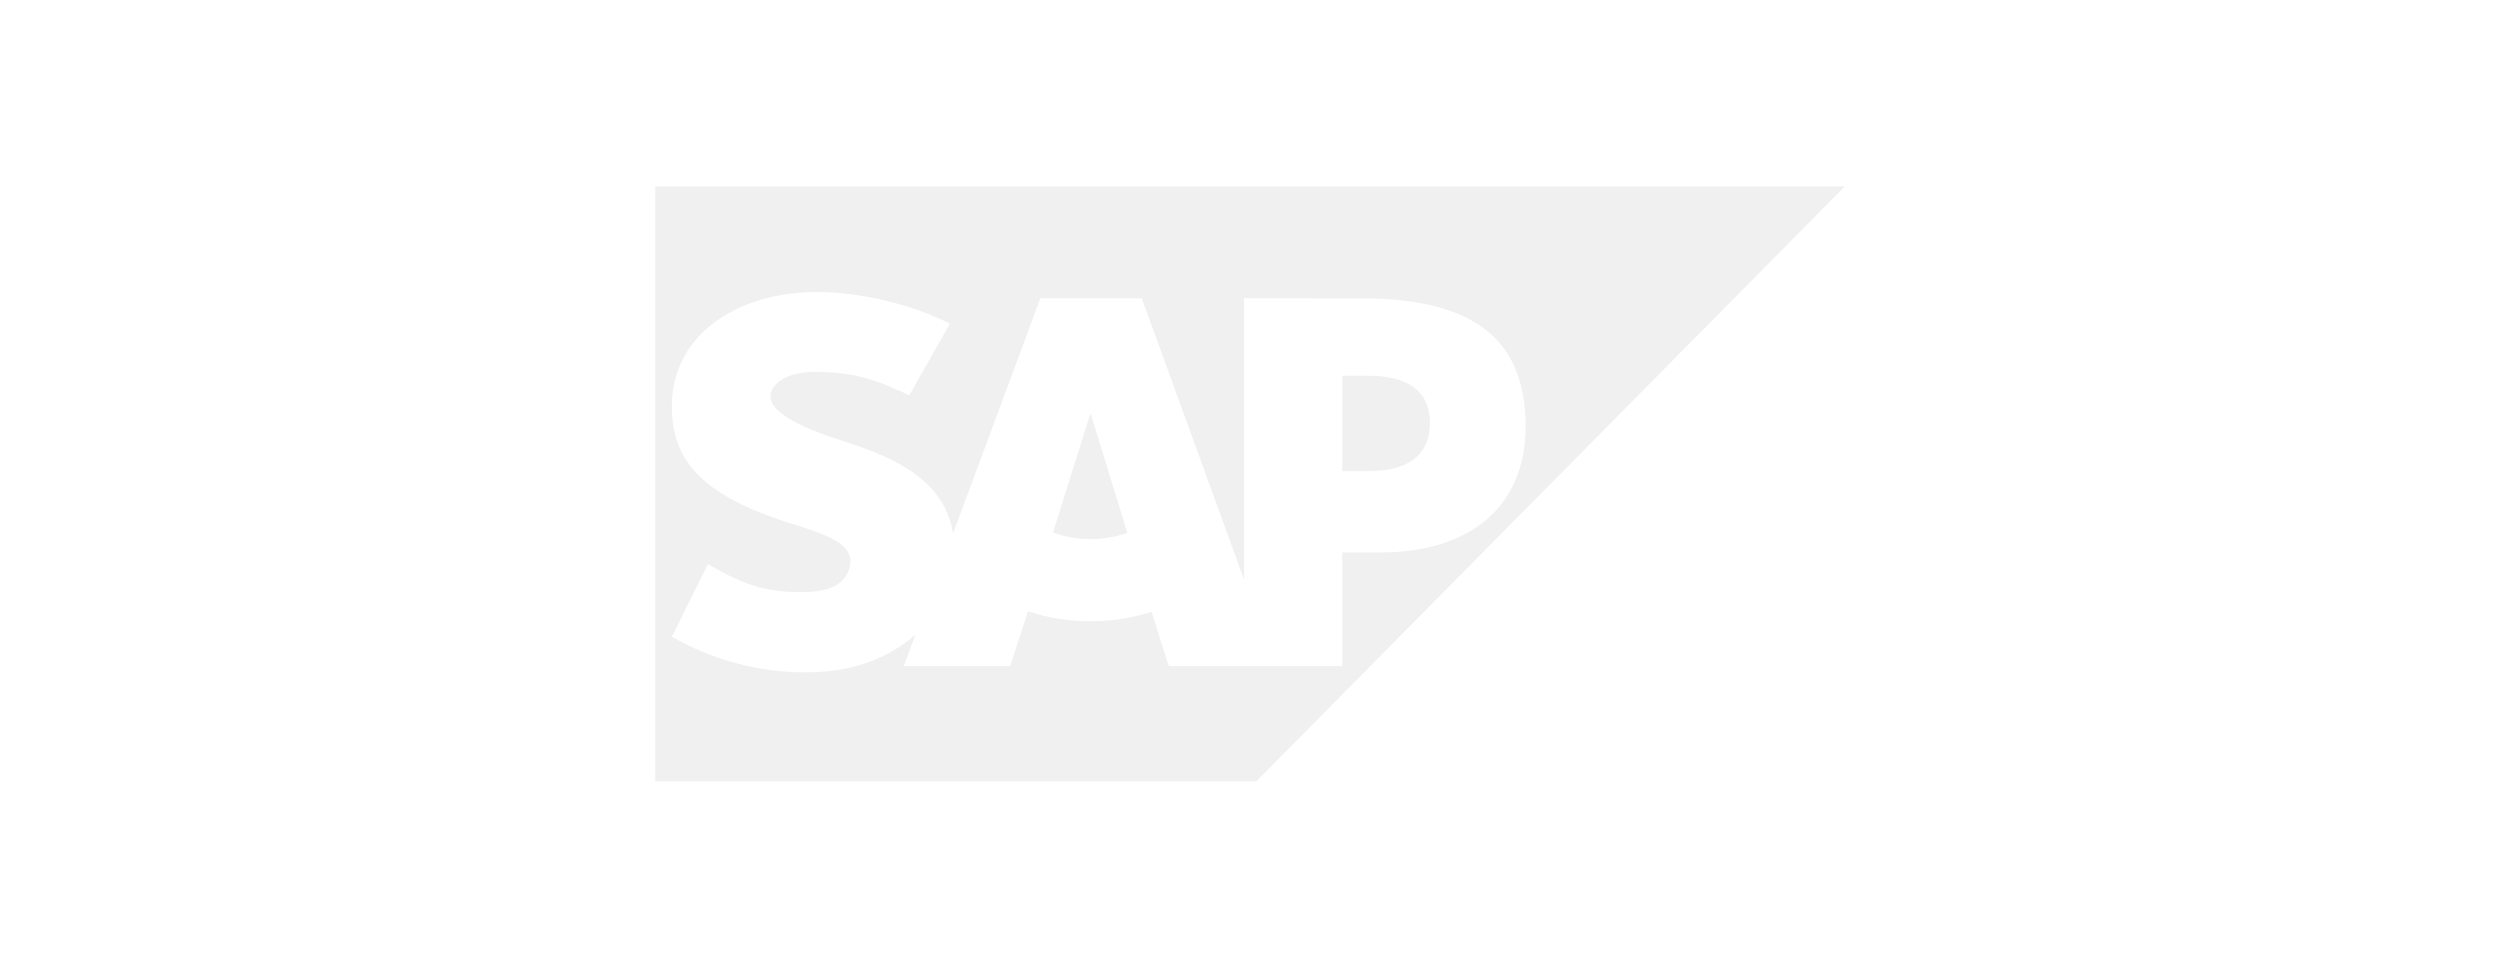
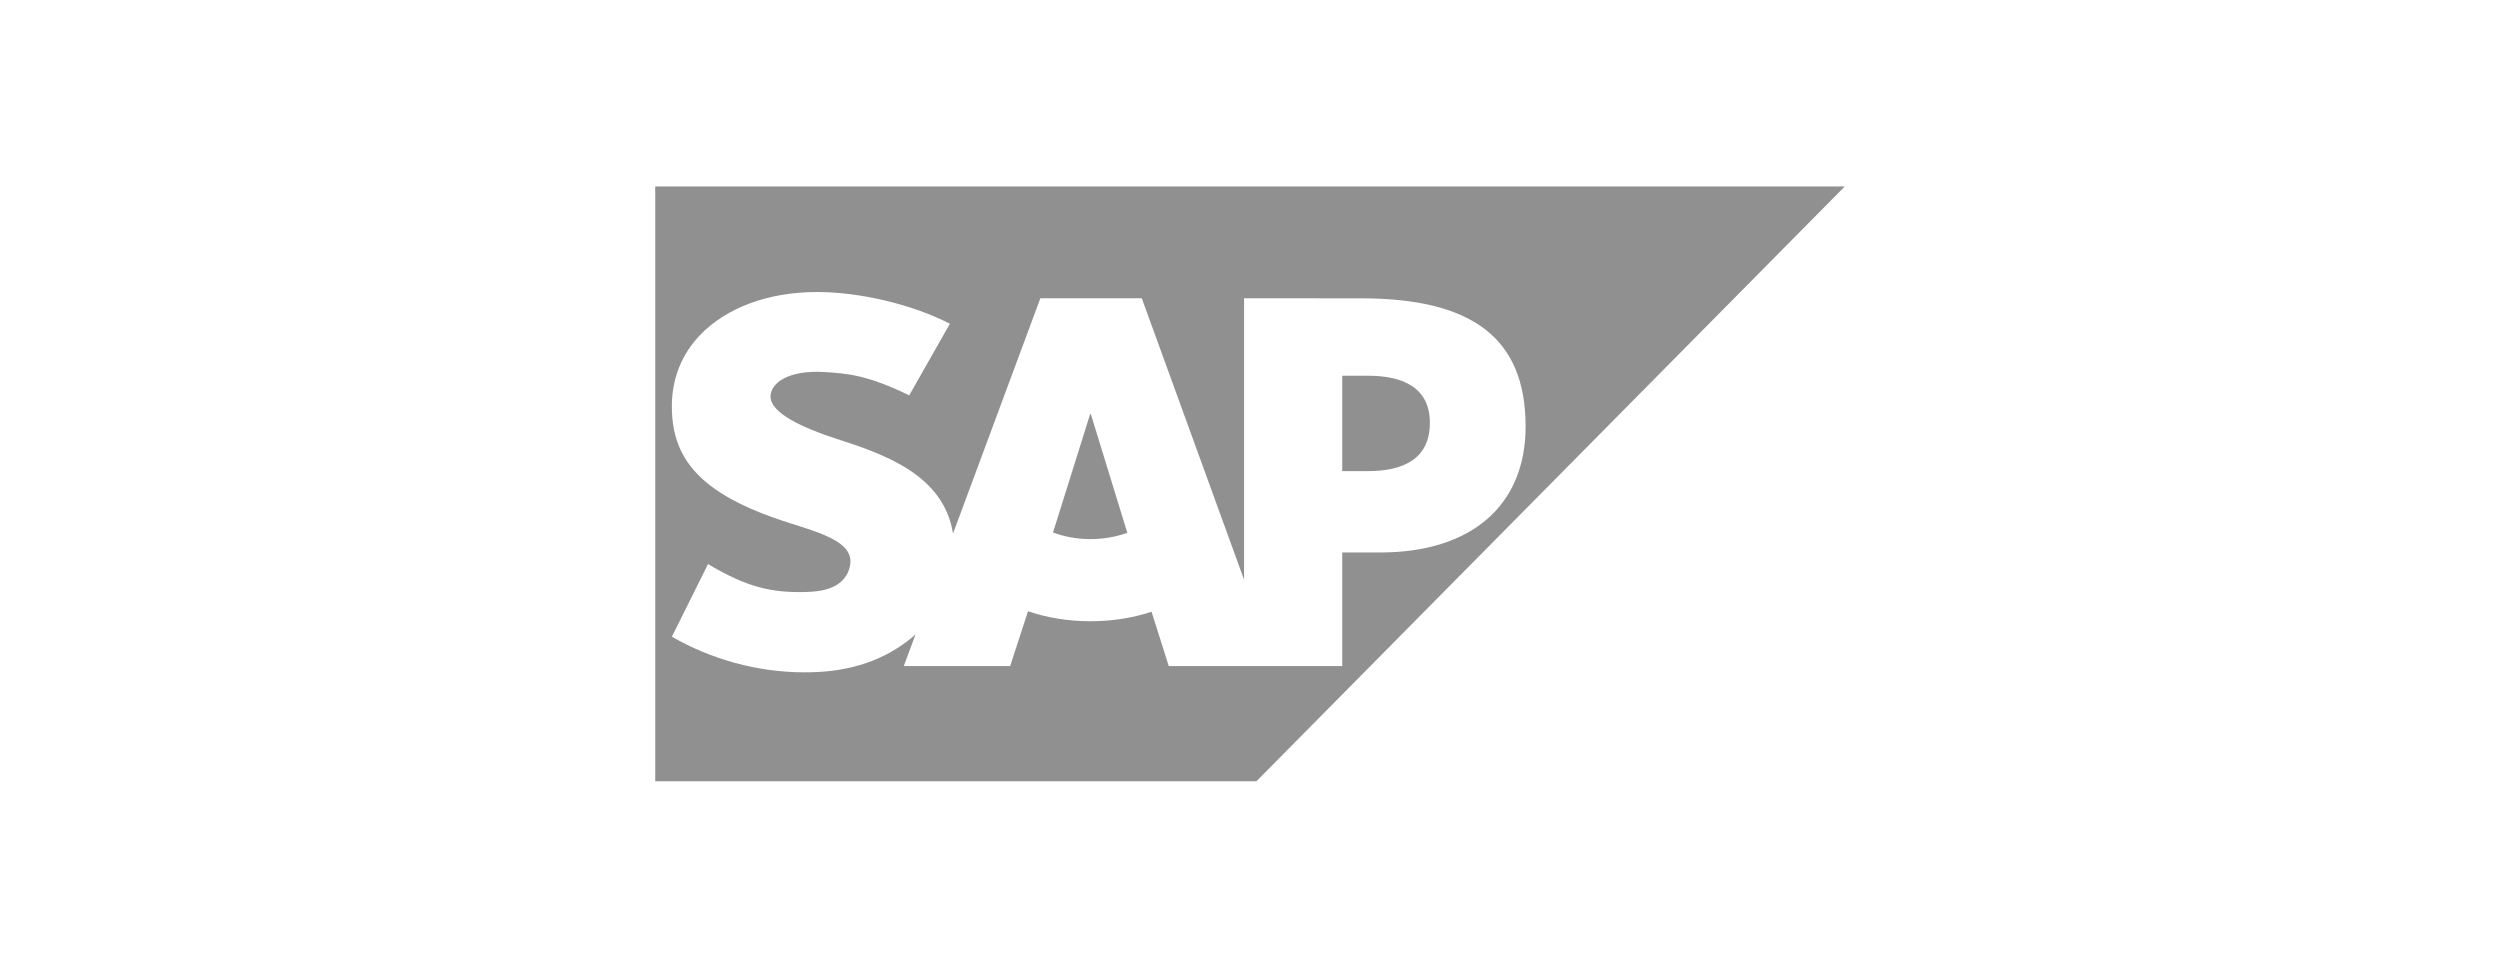
<svg xmlns="http://www.w3.org/2000/svg" width="248" height="96" viewBox="0 0 248 96" fill="none">
-   <path fill-rule="evenodd" clip-rule="evenodd" d="M124.636 77.5H65V18.5H183L124.636 77.5ZM123.411 29.587L135.027 29.594L135.026 29.594C146.126 29.594 151.34 33.594 151.34 42.311C151.34 50.136 145.974 54.806 136.902 54.806H133.15V66.076H115.942L114.235 60.686C112.415 61.288 110.361 61.627 108.181 61.627C105.941 61.627 103.832 61.273 101.979 60.633L100.208 66.076H89.656L90.822 62.931C90.805 62.947 90.787 62.962 90.77 62.978C90.649 63.087 90.528 63.195 90.396 63.3C87.768 65.439 84.478 66.614 80.401 66.688L79.799 66.695C75.116 66.695 70.526 65.388 66.65 63.16L70.237 55.957C74.124 58.279 76.565 58.8 79.854 58.729C81.56 58.697 82.795 58.382 83.598 57.544C84.083 57.028 84.339 56.393 84.363 55.712C84.393 53.839 81.761 52.961 78.537 51.951C75.923 51.132 72.957 50.019 70.638 48.299C67.892 46.262 66.585 43.706 66.65 40.104C66.69 37.485 67.649 35.119 69.429 33.255C71.983 30.587 76.103 28.968 81.047 28.968H81.072C85.311 28.973 90.485 30.19 94.23 32.115L90.195 39.218C86.092 37.218 84.031 37.028 81.693 36.902C78.216 36.713 76.461 37.972 76.435 39.327C76.404 40.978 79.725 42.473 82.854 43.488C87.594 45.012 93.618 47.045 94.54 52.931L103.204 29.587H113.265L123.411 57.501V29.587ZM104.46 52.821C105.556 53.24 106.827 53.479 108.182 53.479H108.182C109.501 53.479 110.742 53.245 111.83 52.855L108.212 41.081H108.142L104.46 52.821ZM133.15 46.734H135.709C139.122 46.734 141.843 45.585 141.843 41.941C141.843 38.419 139.122 37.273 135.709 37.273H133.15V46.734Z" fill="#F0F0F0" />
+   <path fill-rule="evenodd" clip-rule="evenodd" d="M124.636 77.5H65V18.5H183L124.636 77.5ZM123.411 29.587L135.027 29.594L135.026 29.594C146.126 29.594 151.34 33.594 151.34 42.311C151.34 50.136 145.974 54.806 136.902 54.806H133.15V66.076H115.942L114.235 60.686C112.415 61.288 110.361 61.627 108.181 61.627C105.941 61.627 103.832 61.273 101.979 60.633L100.208 66.076H89.656L90.822 62.931C90.805 62.947 90.787 62.962 90.77 62.978C90.649 63.087 90.528 63.195 90.396 63.3C87.768 65.439 84.478 66.614 80.401 66.688L79.799 66.695C75.116 66.695 70.526 65.388 66.65 63.16L70.237 55.957C74.124 58.279 76.565 58.8 79.854 58.729C81.56 58.697 82.795 58.382 83.598 57.544C84.083 57.028 84.339 56.393 84.363 55.712C84.393 53.839 81.761 52.961 78.537 51.951C75.923 51.132 72.957 50.019 70.638 48.299C67.892 46.262 66.585 43.706 66.65 40.104C66.69 37.485 67.649 35.119 69.429 33.255C71.983 30.587 76.103 28.968 81.047 28.968H81.072C85.311 28.973 90.485 30.19 94.23 32.115L90.195 39.218C86.092 37.218 84.031 37.028 81.693 36.902C78.216 36.713 76.461 37.972 76.435 39.327C76.404 40.978 79.725 42.473 82.854 43.488C87.594 45.012 93.618 47.045 94.54 52.931L103.204 29.587H113.265L123.411 57.501V29.587ZM104.46 52.821C105.556 53.24 106.827 53.479 108.182 53.479H108.182C109.501 53.479 110.742 53.245 111.83 52.855L108.212 41.081H108.142L104.46 52.821ZM133.15 46.734H135.709C139.122 46.734 141.843 45.585 141.843 41.941C141.843 38.419 139.122 37.273 135.709 37.273H133.15V46.734Z" fill="#909090" />
</svg>
